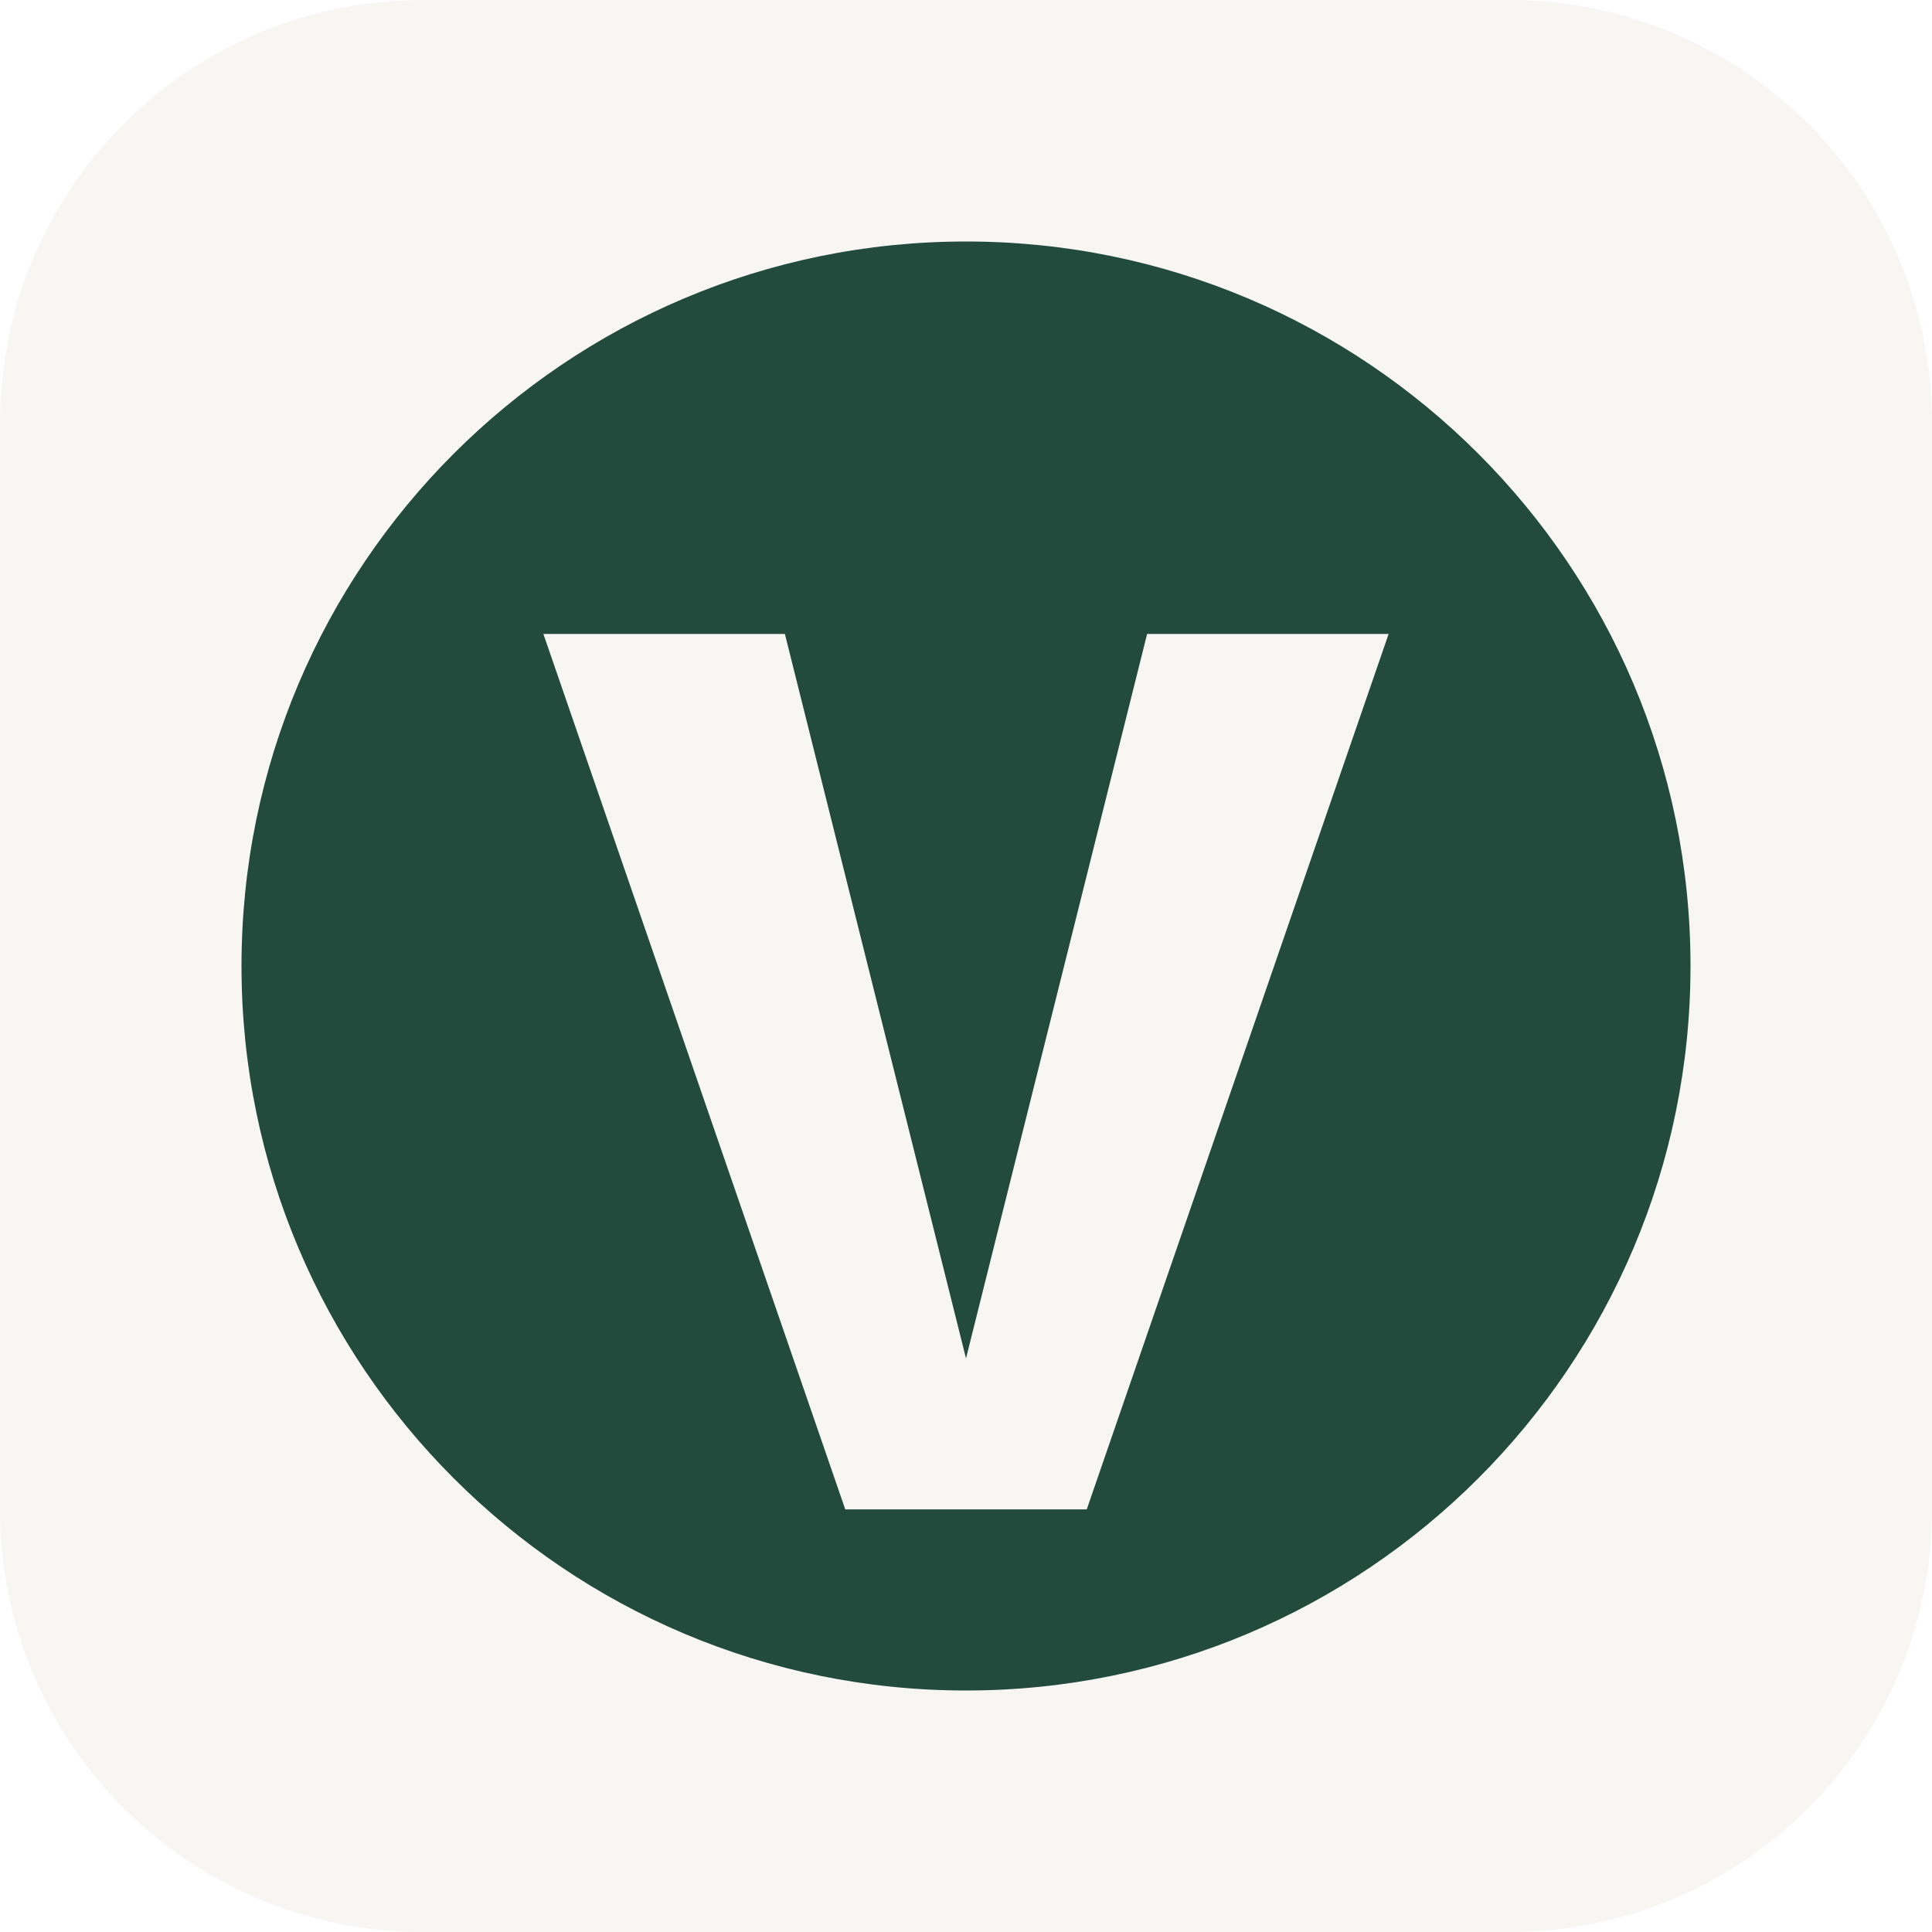
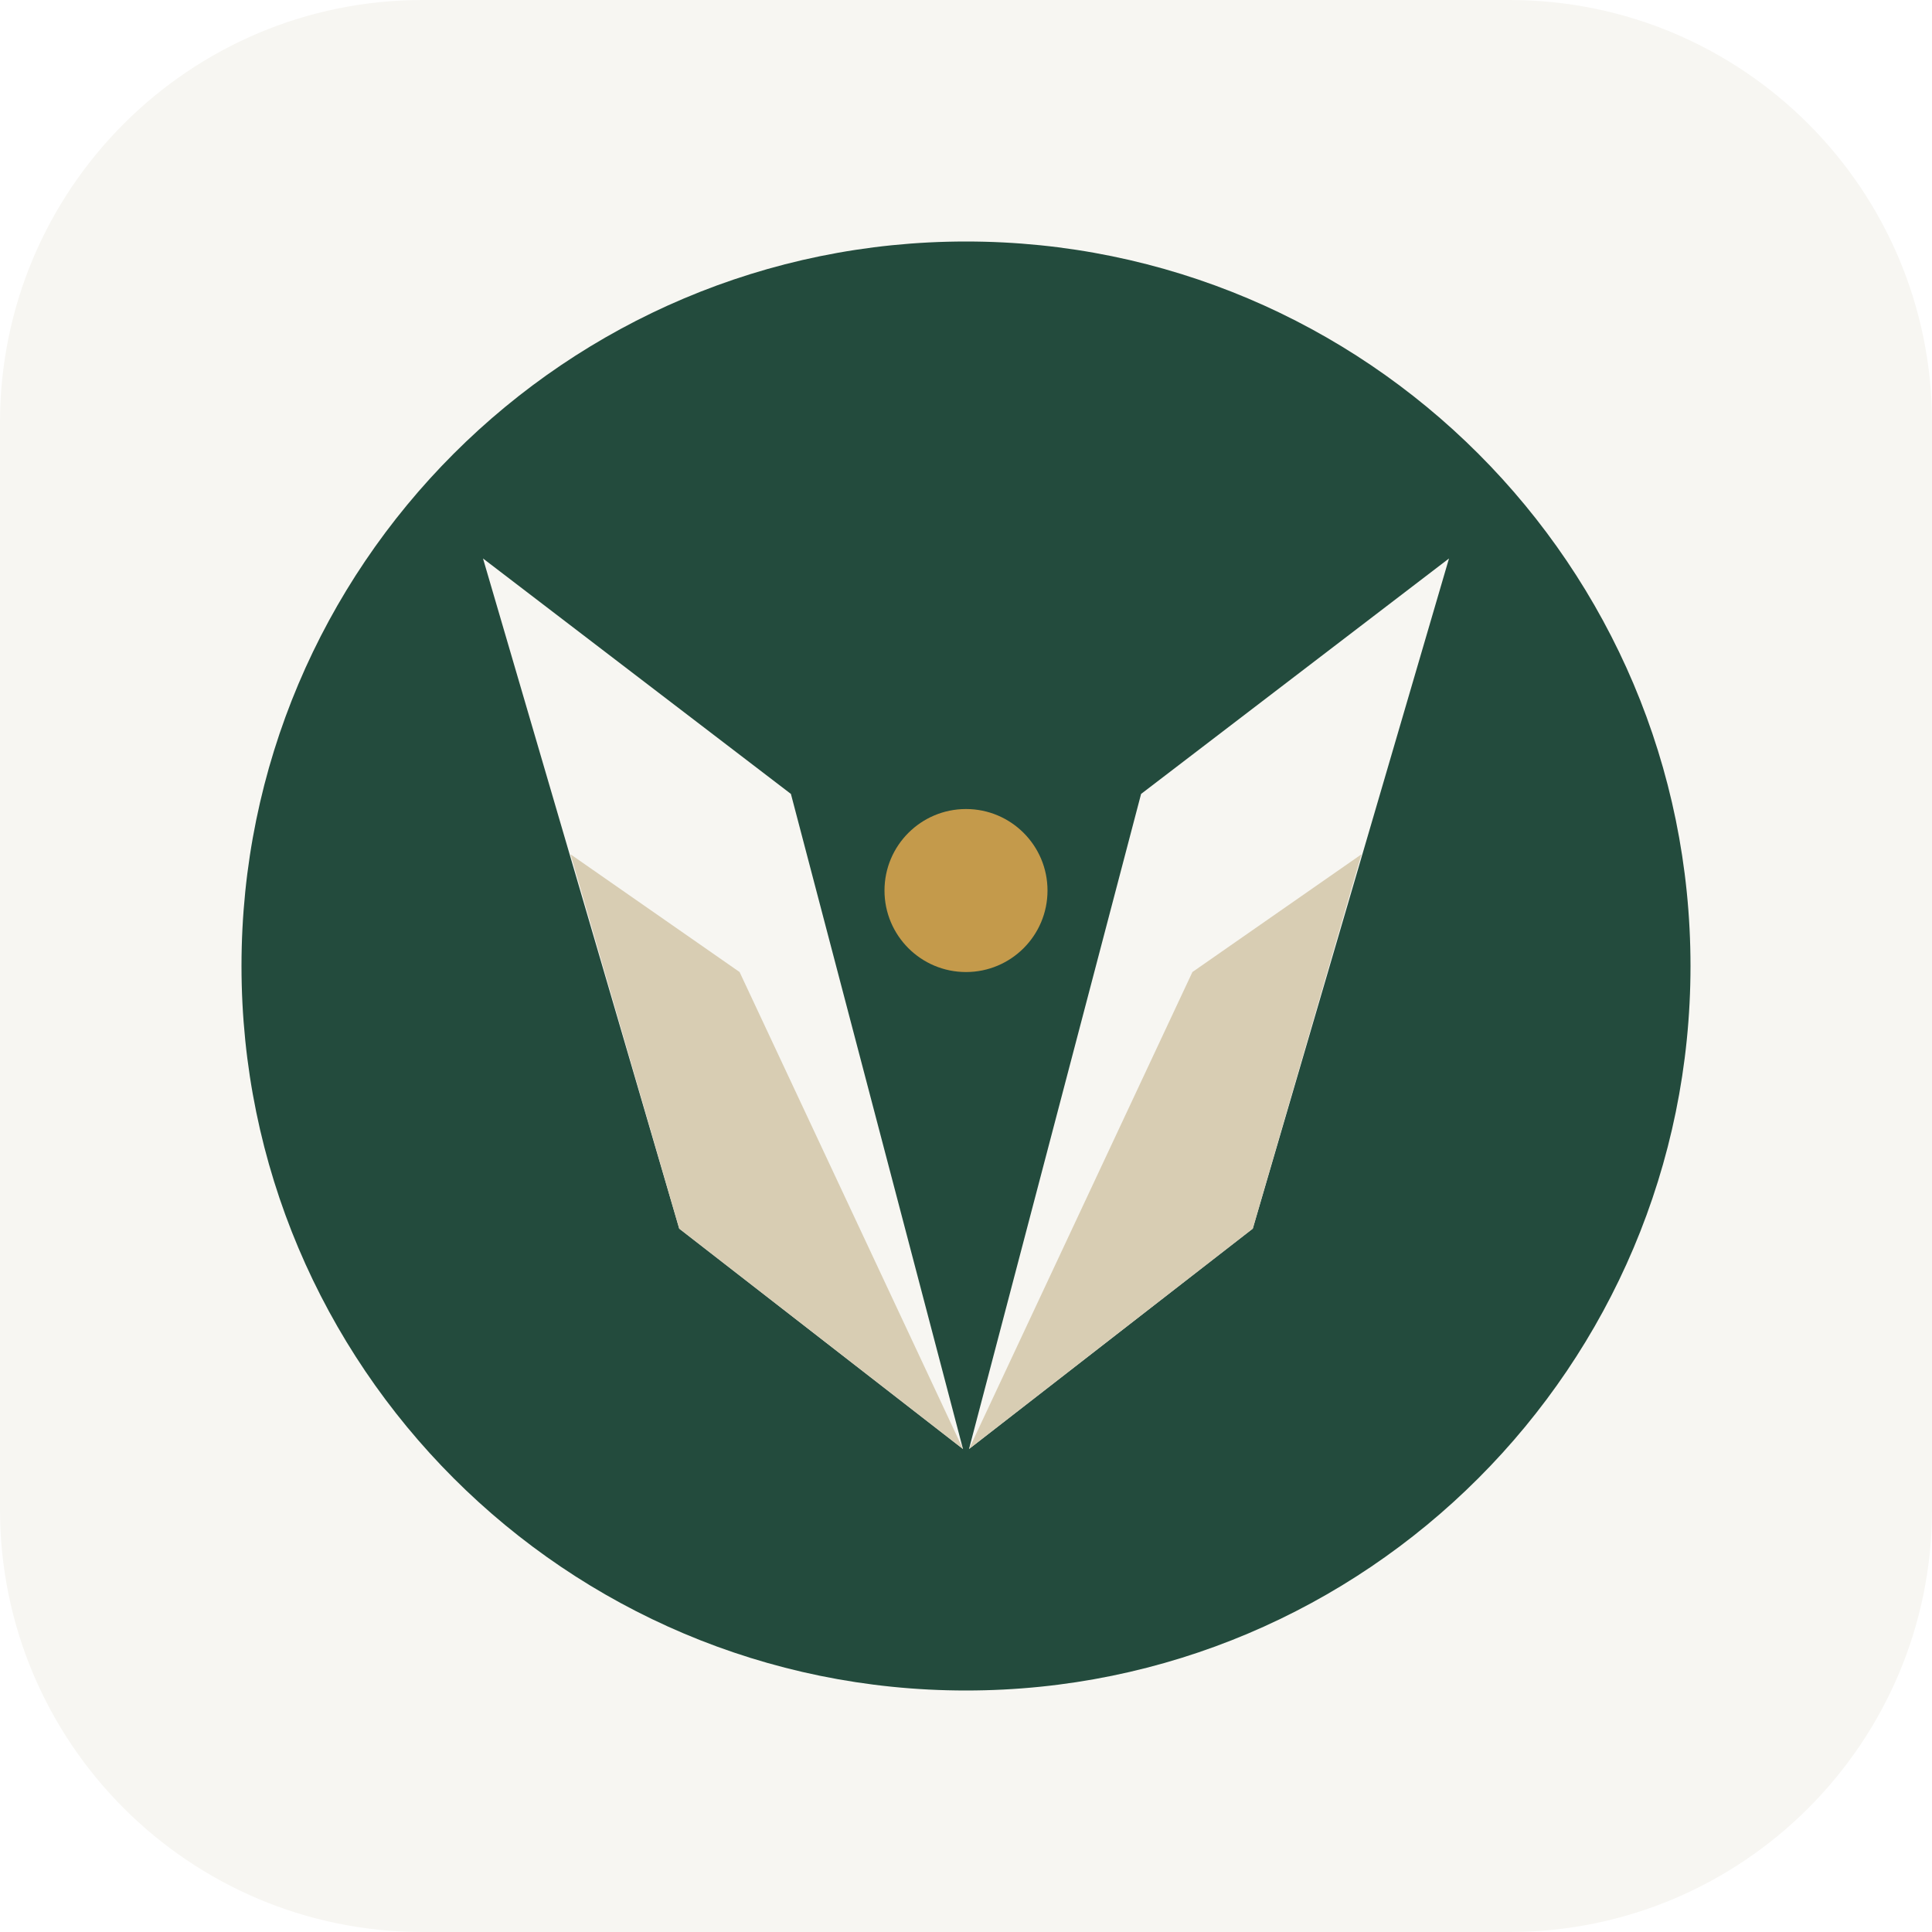
<svg xmlns="http://www.w3.org/2000/svg" viewBox="0 0 64 64" role="img" aria-label="Vive Counselling">
  <rect width="64" height="64" rx="14" fill="#f7f6f2" />
  <circle cx="32" cy="32" r="24" fill="#234b3d" />
-   <path d="M18 21h8l6 24 6-24h8L36 50h-8L18 21z" fill="#f7f6f2" />
+   <path d="M16 18.5 26.2 26.3 31.9 48 22.5 40.7z" fill="#f7f6f2" />
+   <path d="M48 18.5 37.8 26.3 32.1 48 41.5 40.7z" fill="#f7f6f2" />
+   <path d="M22.5 40.7 31.9 48 24.5 32.2 18.9 28.3z" fill="#d8cdb3" />
+   <path d="M41.5 40.7 32.1 48 39.5 32.2 45.1 28.3z" fill="#d8cdb3" />
+   <circle cx="32" cy="29.5" r="2.7" fill="#c49a4b" />
</svg>
